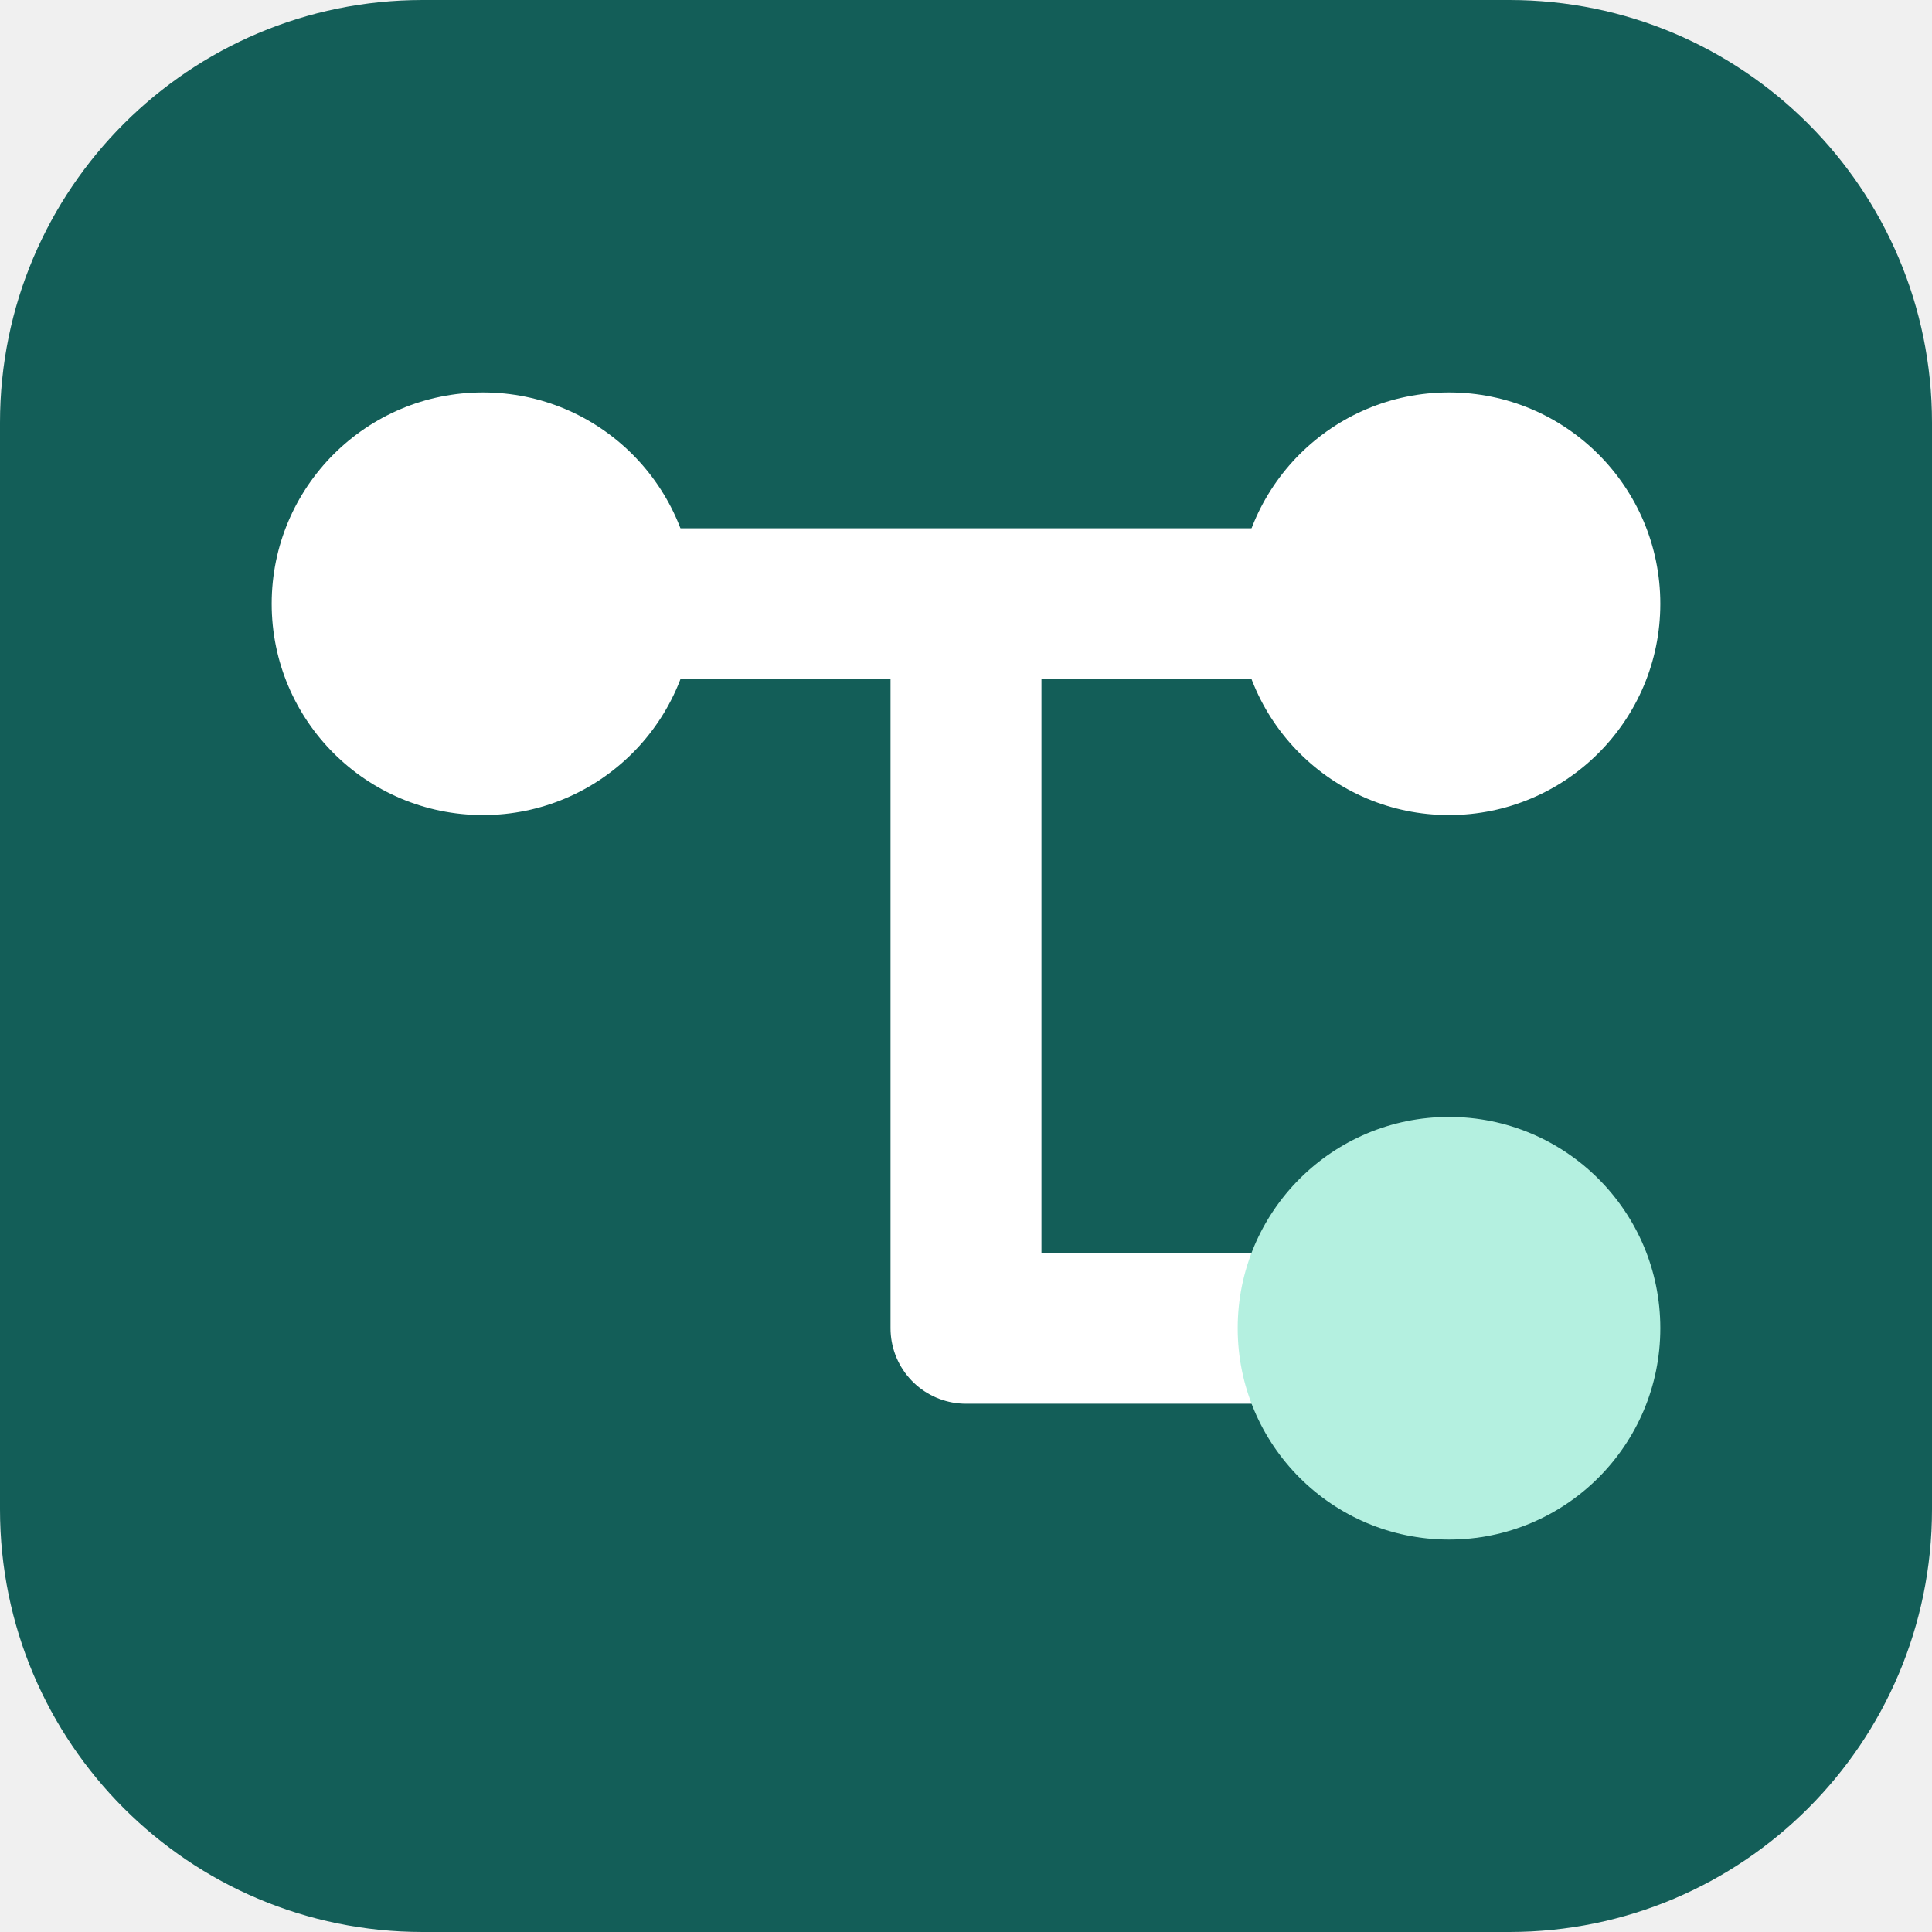
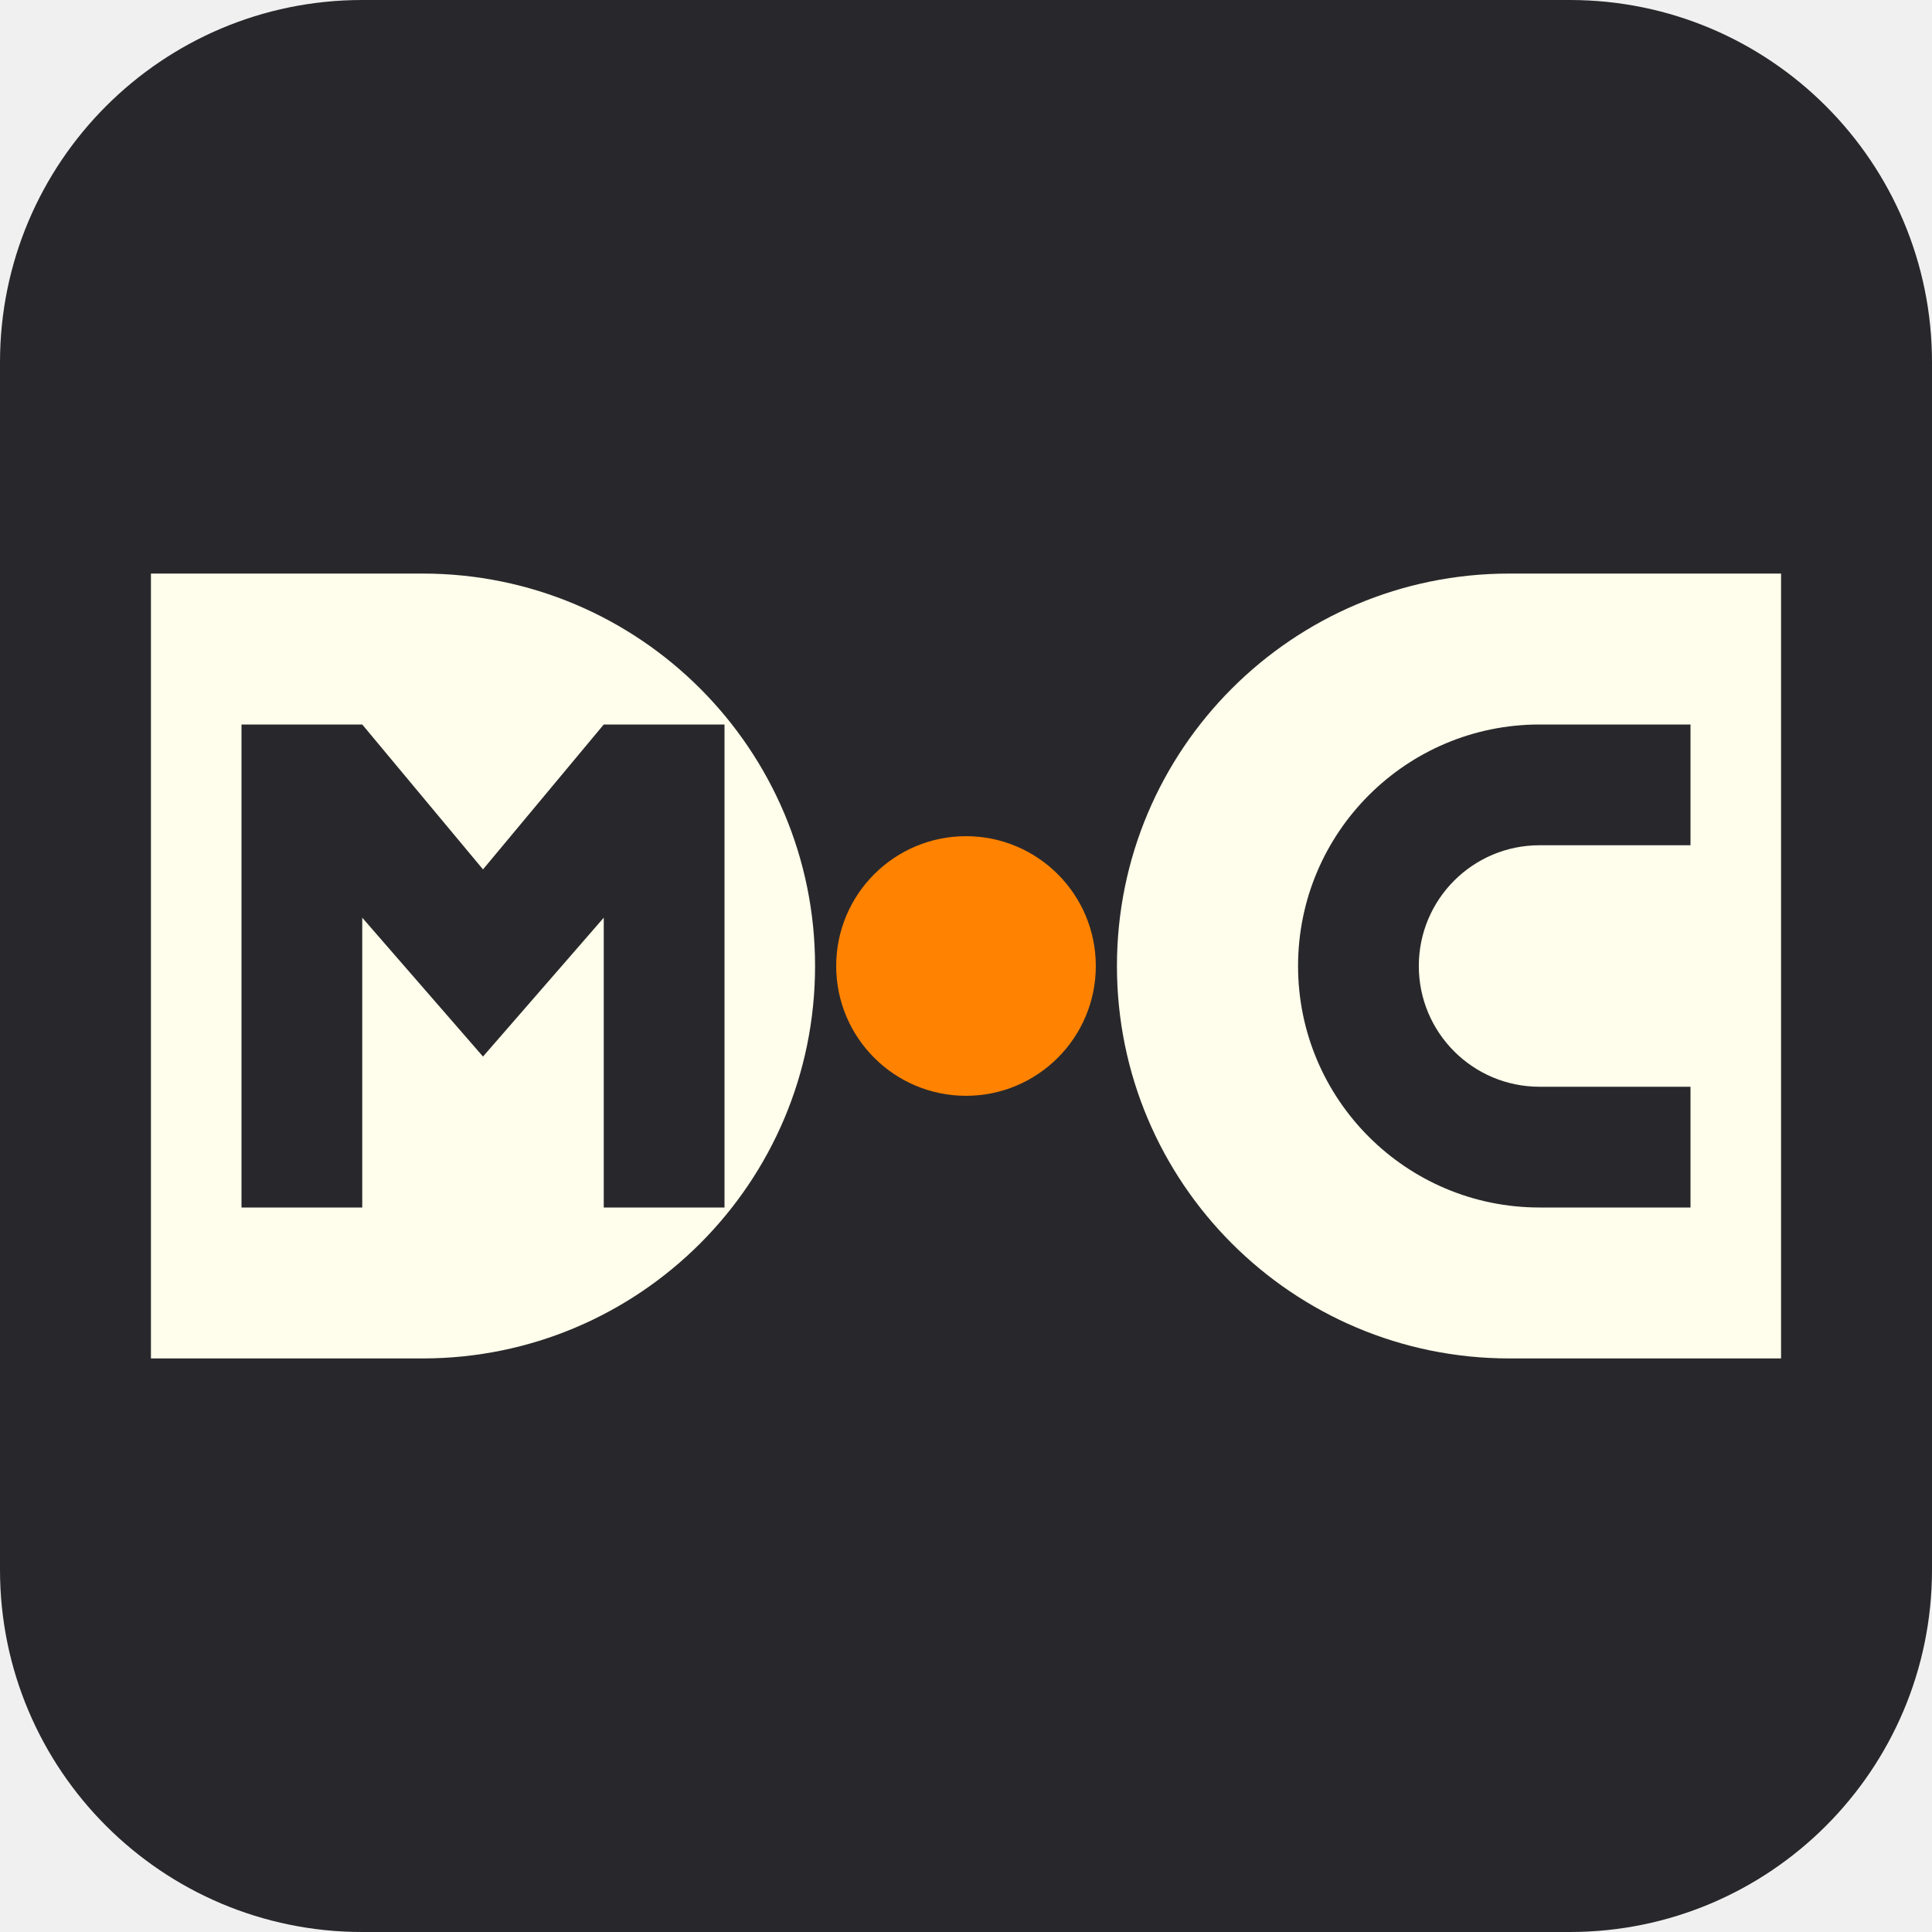
<svg xmlns="http://www.w3.org/2000/svg" viewBox="0 0 32 32">
-   <rect width="32" height="32" rx="7" fill="#135e58" />
-   <path d="M11 10h5v12h6m-6-12h6" fill="none" stroke="#fff" stroke-width="2.5" stroke-linecap="round" stroke-linejoin="round" />
-   <circle cx="8" cy="10" r="3.5" fill="#fff" />
-   <circle cx="24" cy="10" r="3.5" fill="#fff" />
-   <circle cx="24" cy="22" r="3.5" fill="#b4f0e0" />
+   <rect width="32" height="32" rx="6" fill="#28282c" />
+   <path fill="#fffdeb" d="M2.5 9.5H7A6.5 6.5 0 0 1 7 22.5H2.5ZM29.5 9.5H25a6.5 6.5 0 0 0 0 13h4.5Z" />
+   <circle cx="16" cy="16" r="2.15" fill="#ff8200" />
+   <path fill="#28282c" d="M4 20v-8h2l2 2.4L10 12h2v8h-2v-4.8l-2 2.3-2-2.3V20ZM28 12h-2.5a4 4 0 0 0 0 8H28v-2h-2.5a2 2 0 0 1 0-4H28Z" />
</svg>
